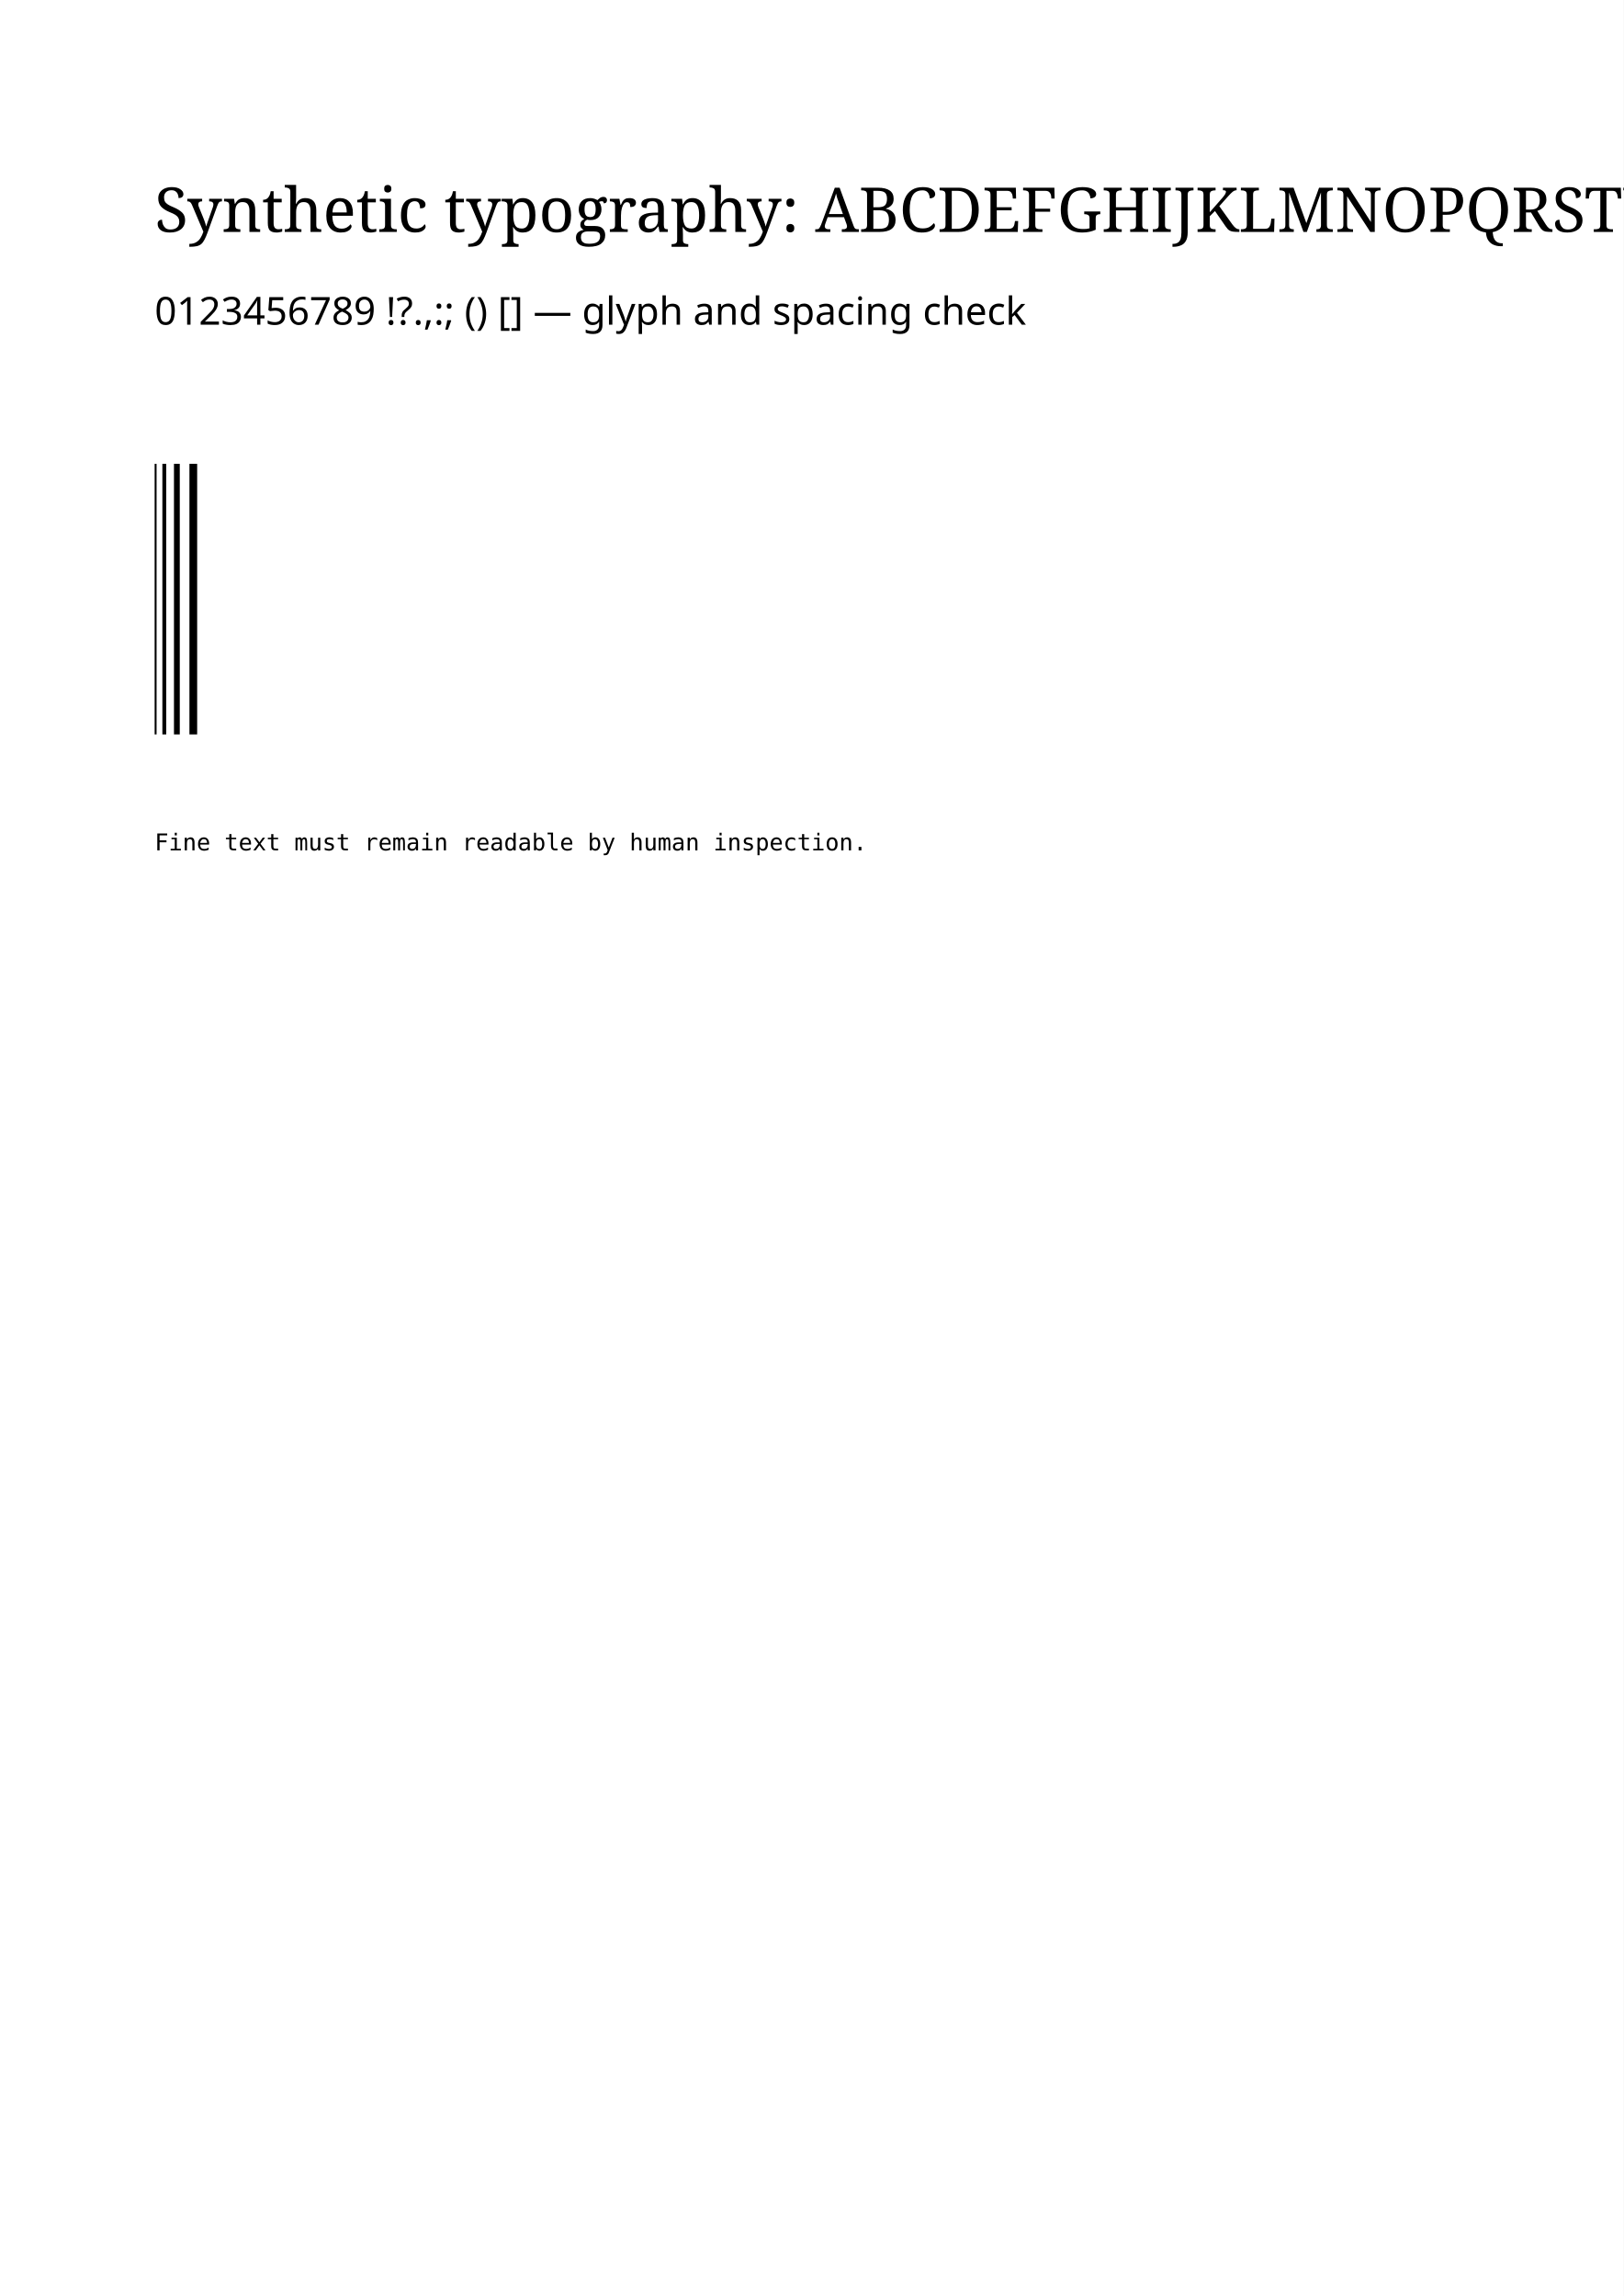
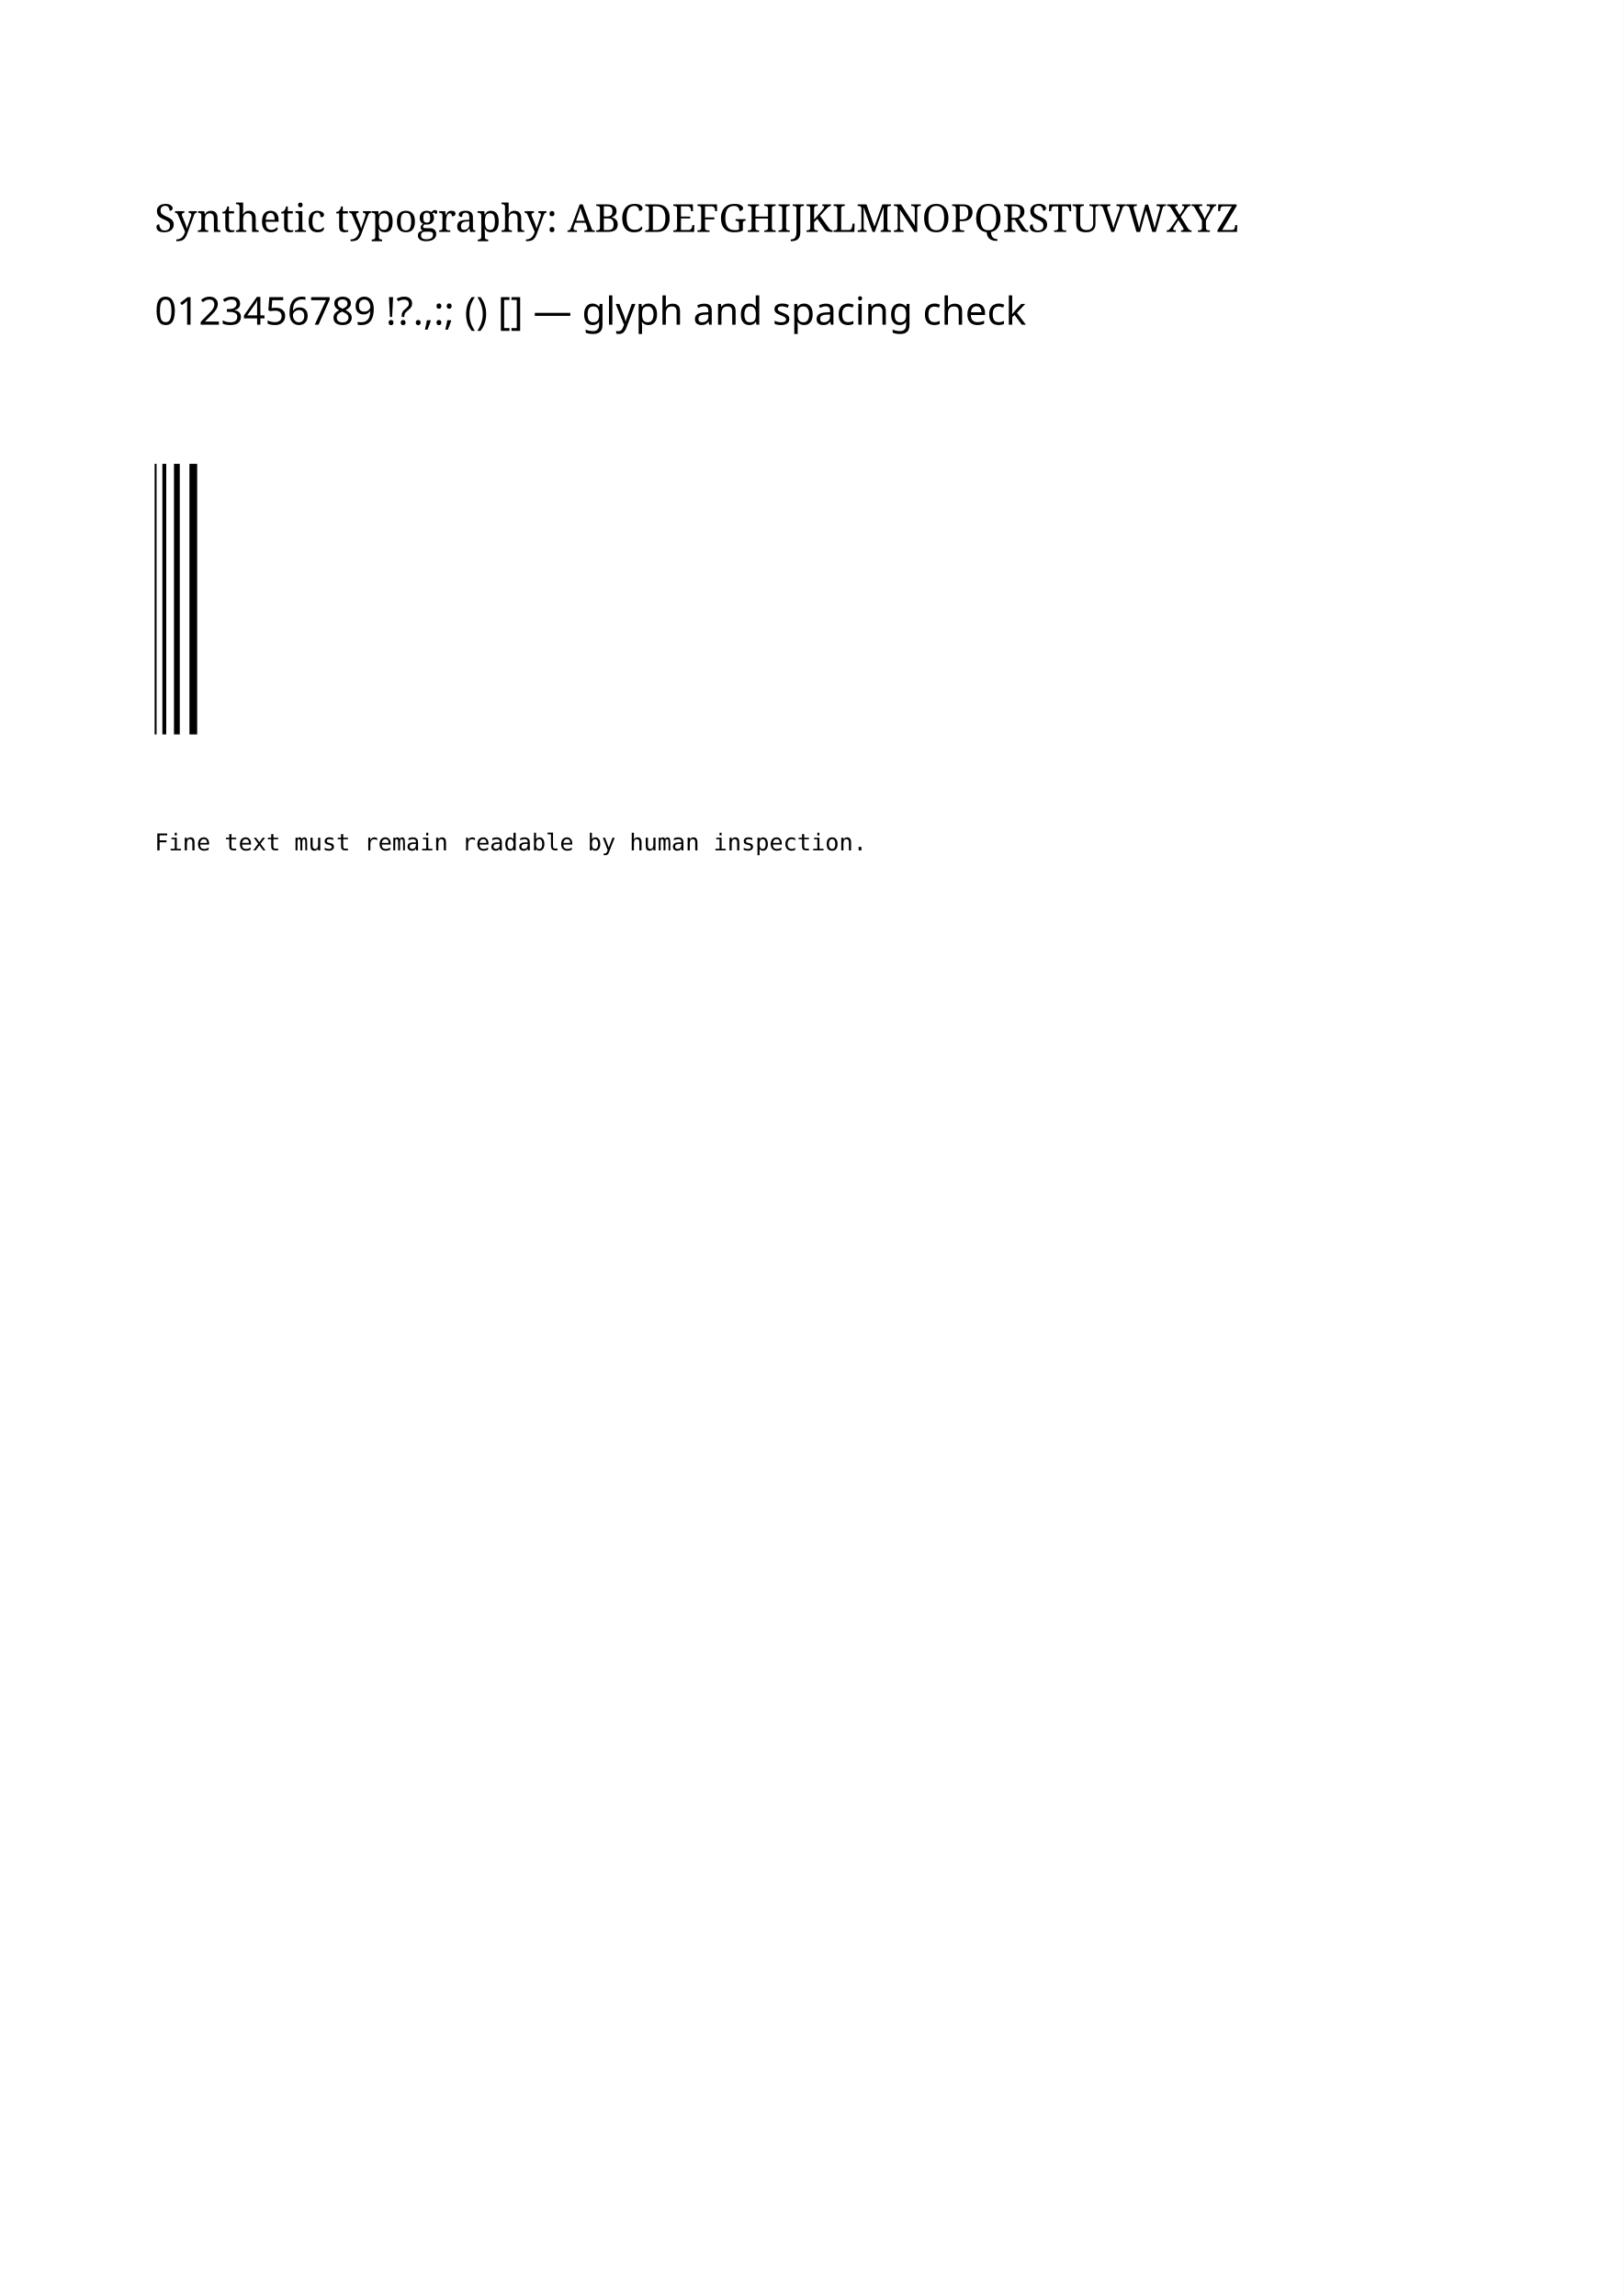
<svg xmlns="http://www.w3.org/2000/svg" width="210mm" height="297mm" viewBox="0 0 210 297">
  <rect width="210" height="297" fill="white" />
-   <text x="20" y="30" font-family="serif" font-size="8">Synthetic typography: ABCDEFGHIJKLMNOPQRSTUVWXYZ</text>
+   <text x="20" y="30" font-family="serif" font-size="5">Synthetic typography: ABCDEFGHIJKLMNOPQRSTUVWXYZ</text>
  <text x="20" y="42" font-family="sans-serif" font-size="5">0123456789 !?.,:; () [] — glyph and spacing check</text>
  <g fill="black">
    <rect x="20" y="60" width="0.25" height="35" />
    <rect x="21" y="60" width="0.5" height="35" />
    <rect x="22.5" y="60" width="0.75" height="35" />
    <rect x="24.5" y="60" width="1" height="35" />
  </g>
  <text x="20" y="110" font-family="monospace" font-size="3">Fine text must remain readable by human inspection.</text>
</svg>
